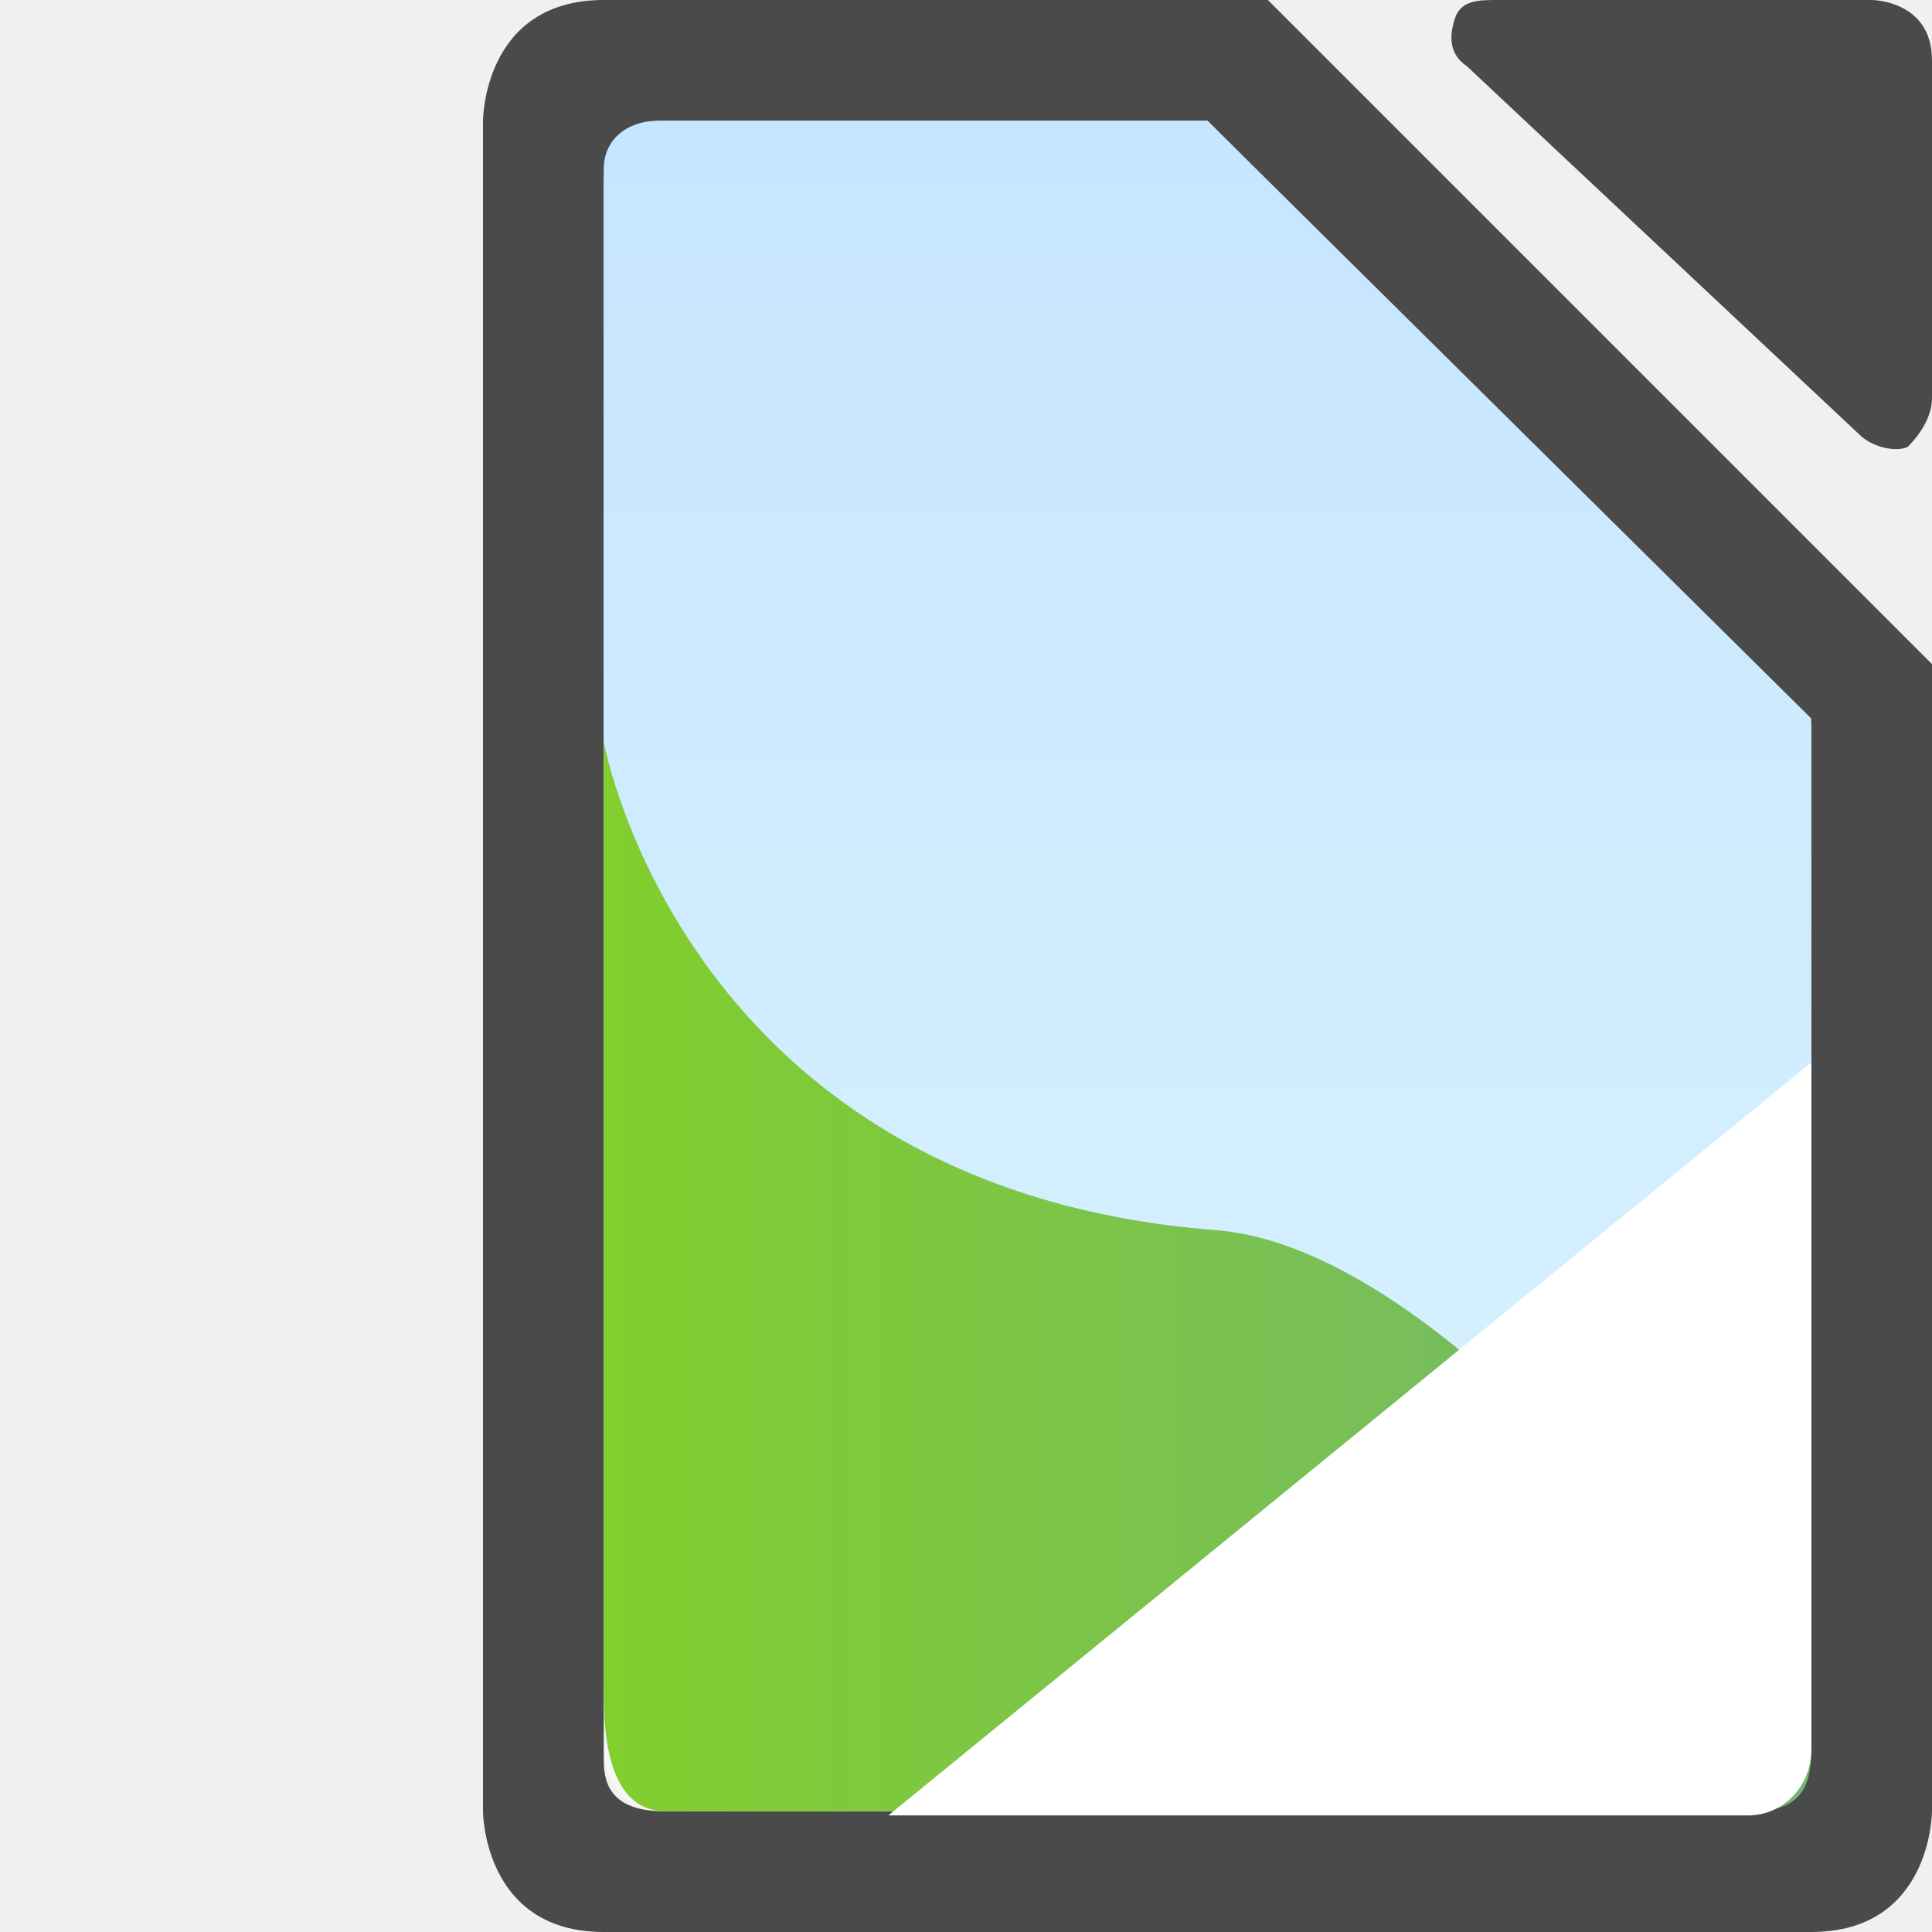
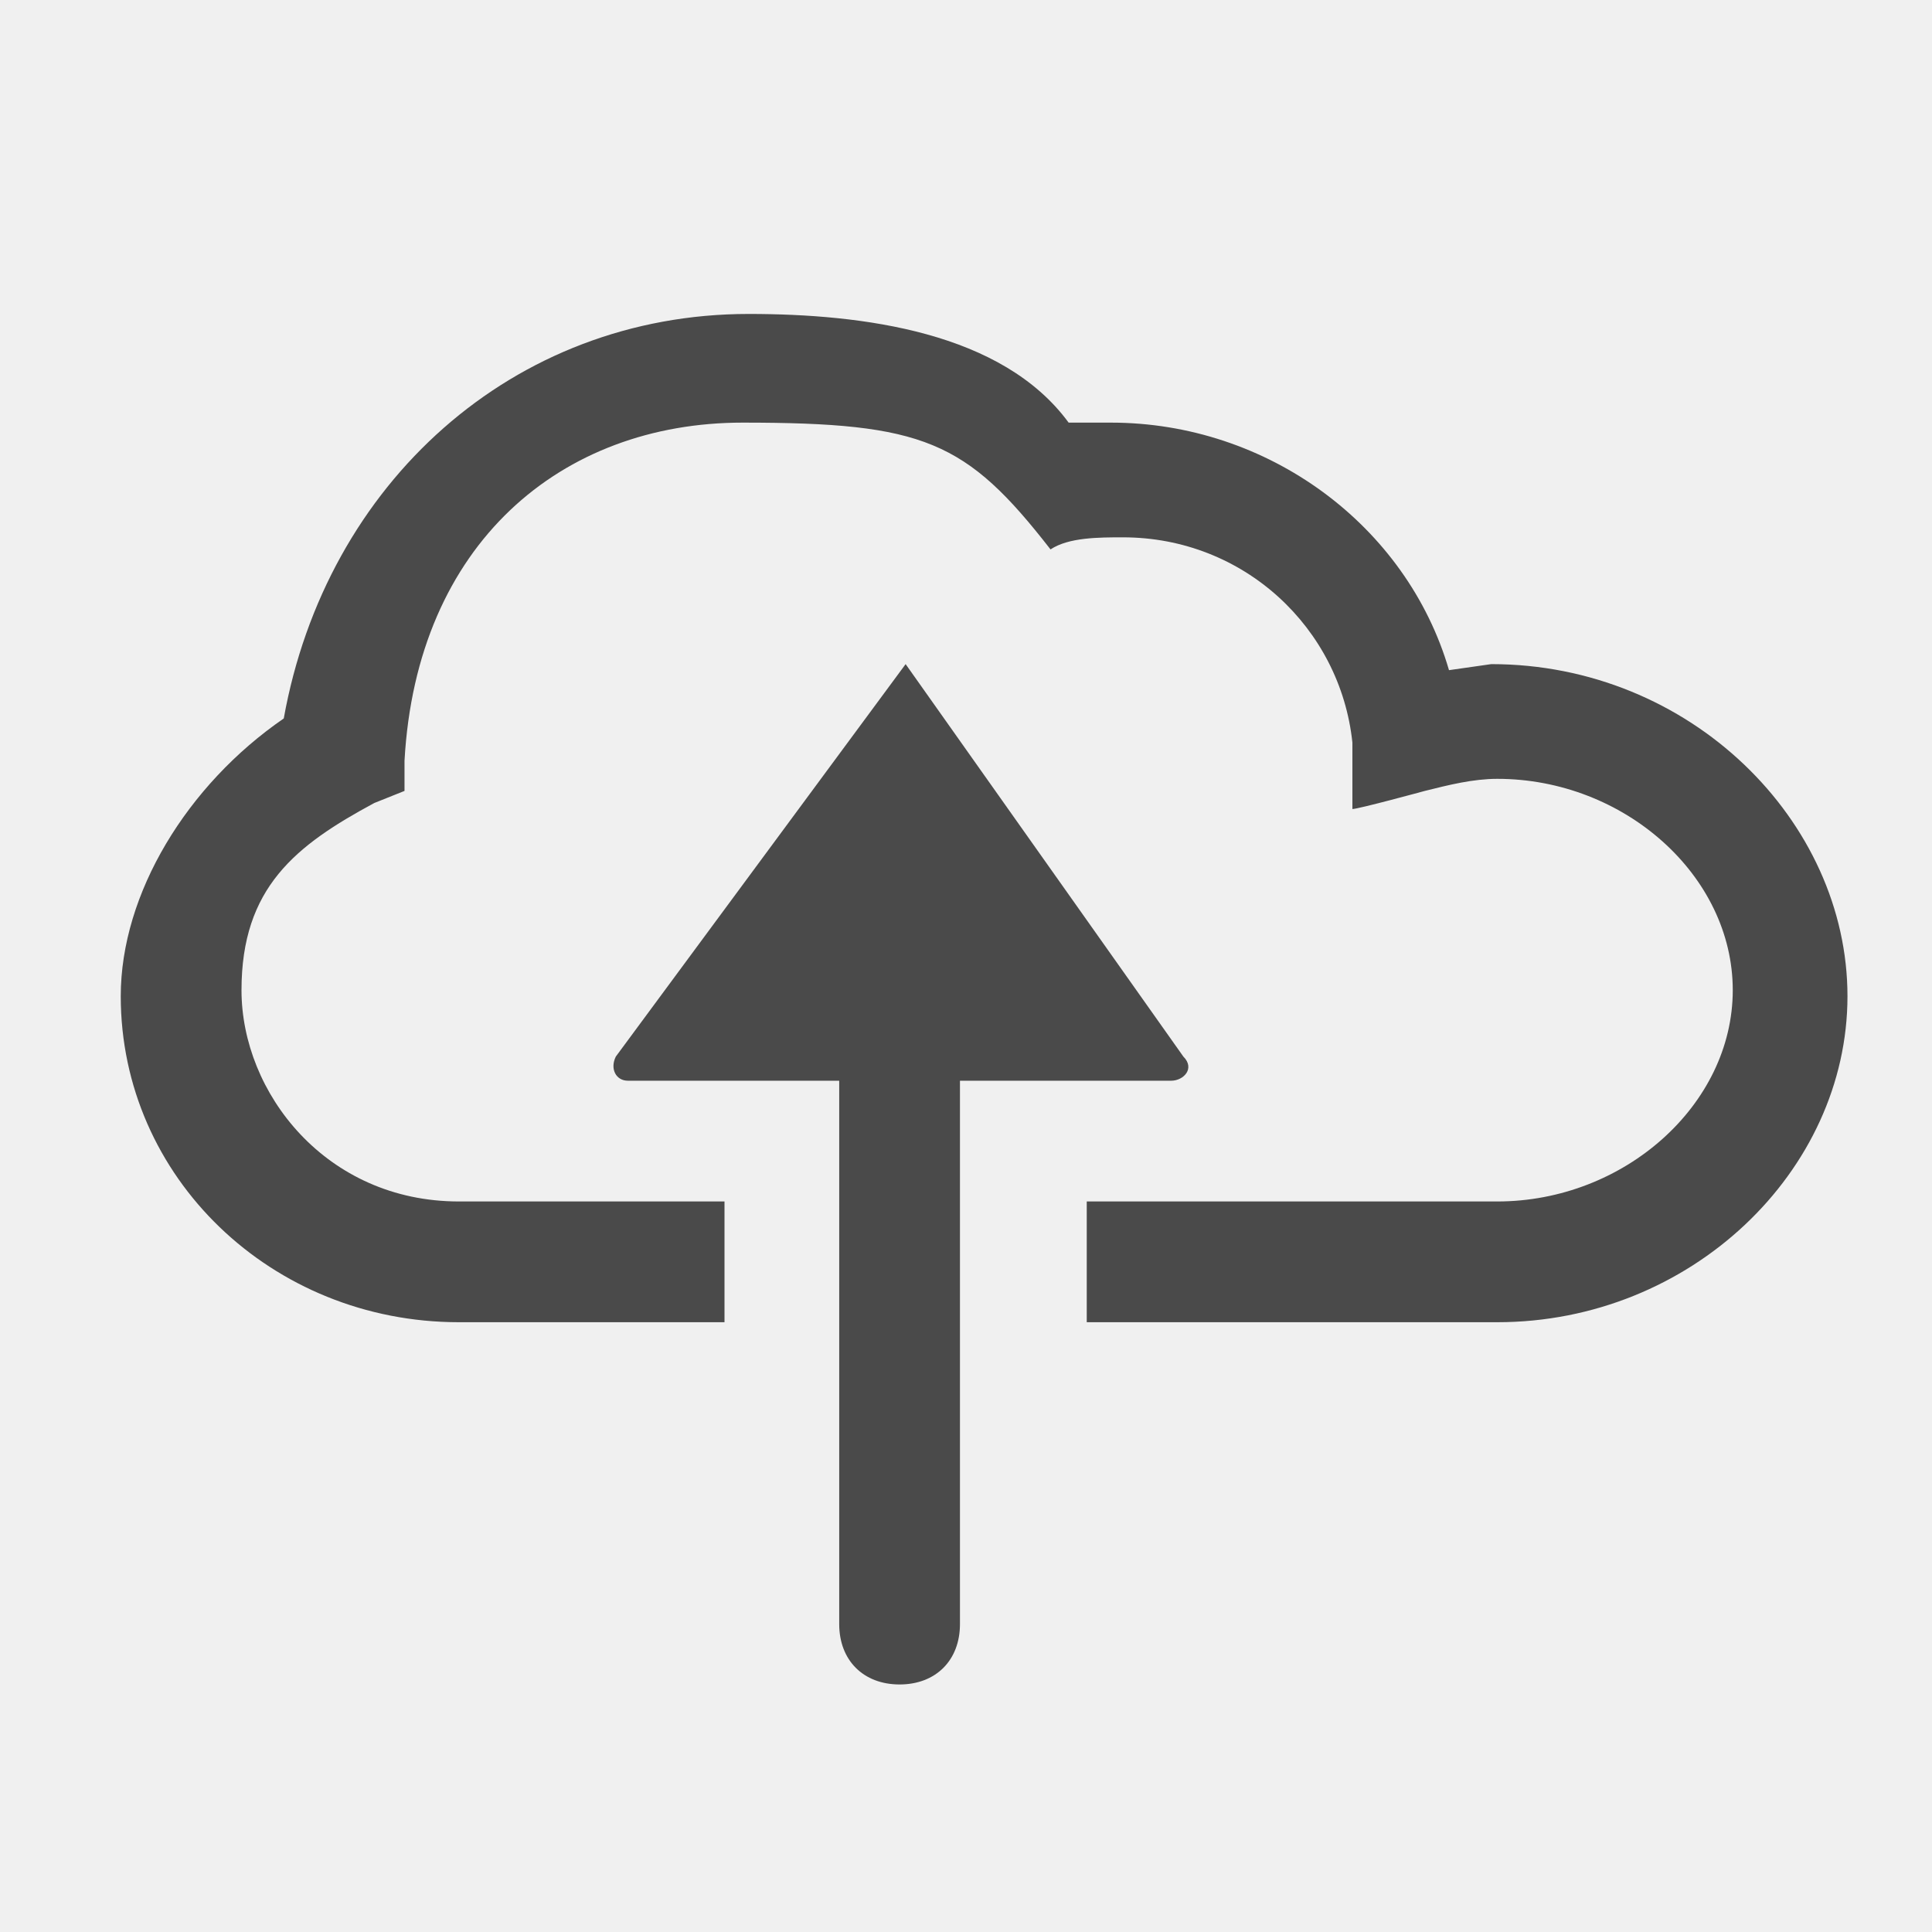
- <svg xmlns="http://www.w3.org/2000/svg" xmlns:xlink="http://www.w3.org/1999/xlink" width="32px" height="32px" viewBox="0 0 32 32" x="0px" y="0px" version="1.1">
+ <svg xmlns="http://www.w3.org/2000/svg" version="1.1" viewBox="0 0 32 32">
  <defs>
-     <linearGradient id="file-paper-gradient" gradientUnits="userSpaceOnUse" x1="5.92" y1="6.643" x2="29.358" y2="30.081">
-       <stop offset="0" style="stop-color:#ffffff" />
-       <stop offset="1" style="stop-color:#f2f2f2" />
-     </linearGradient>
-     <g id="file-fill" style="fill:url(&quot;#file-paper-gradient&quot;);">
-       <path d="M30,12l0,17c0,1-1,1-1,1H11c-1,0-1-1-1-1V3c0,0,0-1,1-1h9" />
-     </g>
-     <path id="file-corner" d="M32,1c0-1-1-1-1-1h-6.2c-0.3,0-0.6,0-0.7,0.3c-0.1,0.3-0.1,0.6,0.2,0.8l6.5,6.1c0.2,0.2,0.6,0.3,0.8,0.2C31.8,7.2,32,6.9,32,6.6" />
-     <path id="file-outline" d="M21,0H10C8,0,8,2,8,2v28c0,0,0,2,2,2h20c2,0,2-2,2-2V11L21,0zM30,29c0,0,0,1-1,1H11c-1,0-1-0.6-1-0.9V3c0,0,0-1,1-1h9l10,10L30,29z" />
+     <style>
+       .cls-1 {
+         fill: #4a4a4a;
+       }
+     </style>
  </defs>
  <g>
-     <use xlink:href="#file-fill" fill="#ffffff" />
-     <use xlink:href="#file-outline" fill="#4a4a4a" stroke="#4a4a4a" stroke-width="0" />
-     <use xlink:href="#file-corner" fill="#4a4a4a" stroke="#4a4a4a" stroke-width="0" />
-     <linearGradient id="skygradient" gradientUnits="userSpaceOnUse" x1="20" y1="30" x2="20" y2="2.001">
-       <stop offset="0" style="stop-color:#DAF4FF" />
-       <stop offset="1" style="stop-color:#C6E5FF" />
-     </linearGradient>
-     <linearGradient id="mountainsgradient" gradientUnits="userSpaceOnUse" x1="10" y1="21.144" x2="30" y2="21.144">
-       <stop offset="0" style="stop-color:#81CE2E" />
-       <stop offset="1" style="stop-color:#73B670" />
-     </linearGradient>
-     <path fill="url(#skygradient)" d="M20,2h-9.1C10.4,2,10,2.3,10,2.8v25.3c0,0.8,0.1,1.8,1,1.8h18c0.6,0,1-0.4,1-1l0-17L20,2z" />
-     <path fill="url(#mountainsgradient)" d="M20.135,20.375C11.325,19.69,10,12.287,10,12.287V27.93c0,0.6,0,2.054,1.01,2.07h18.013C29.797,30,30,29.625,30,29C30,29,24.543,20.718,20.135,20.375z" />
-     <path d="M14.714,30.069h14.24c0.58,0,1.046-0.483,1.046-1.083V17.599" fill="#ffffff" />
+     <g id="Layer_1">
+       <g id="Layer_1-2" data-name="Layer_1">
+         <path class="cls-1" d="M24,11.1c-.7-2.4-3-4.1-5.6-4.1h-.7c-1.1-1.5-3.4-1.8-5.3-1.8-3.9,0-7,2.8-7.7,6.7-1.6,1.1-2.7,2.9-2.7,4.6,0,3,2.5,5.4,5.6,5.4h4.4v-2h-4.4c-2.2,0-3.6-1.8-3.6-3.5s.9-2.4,2.2-3.1l.5-.2v-.5c.2-3.6,2.6-5.6,5.6-5.6s3.7.3,5.1,2.1h0c.3-.2.8-.2,1.2-.2,2,0,3.6,1.5,3.8,3.4v1.1c.1,0,1.2-.3,1.2-.3.4-.1.8-.2,1.2-.2,2.1,0,3.9,1.6,3.9,3.5s-1.8,3.5-3.9,3.5h-6.8v2h6.8c3.2,0,5.8-2.5,5.8-5.4s-2.6-5.5-5.9-5.5" />
+         <path class="cls-1" d="M15,11l-4.8,6.5c-.1.2,0,.4.2.4h3.5v9c0,.6.4,1,1,1h0c.6,0,1-.4,1-1v-9h3.5c.2,0,.4-.2.2-.4" />
+       </g>
+     </g>
  </g>
</svg>
